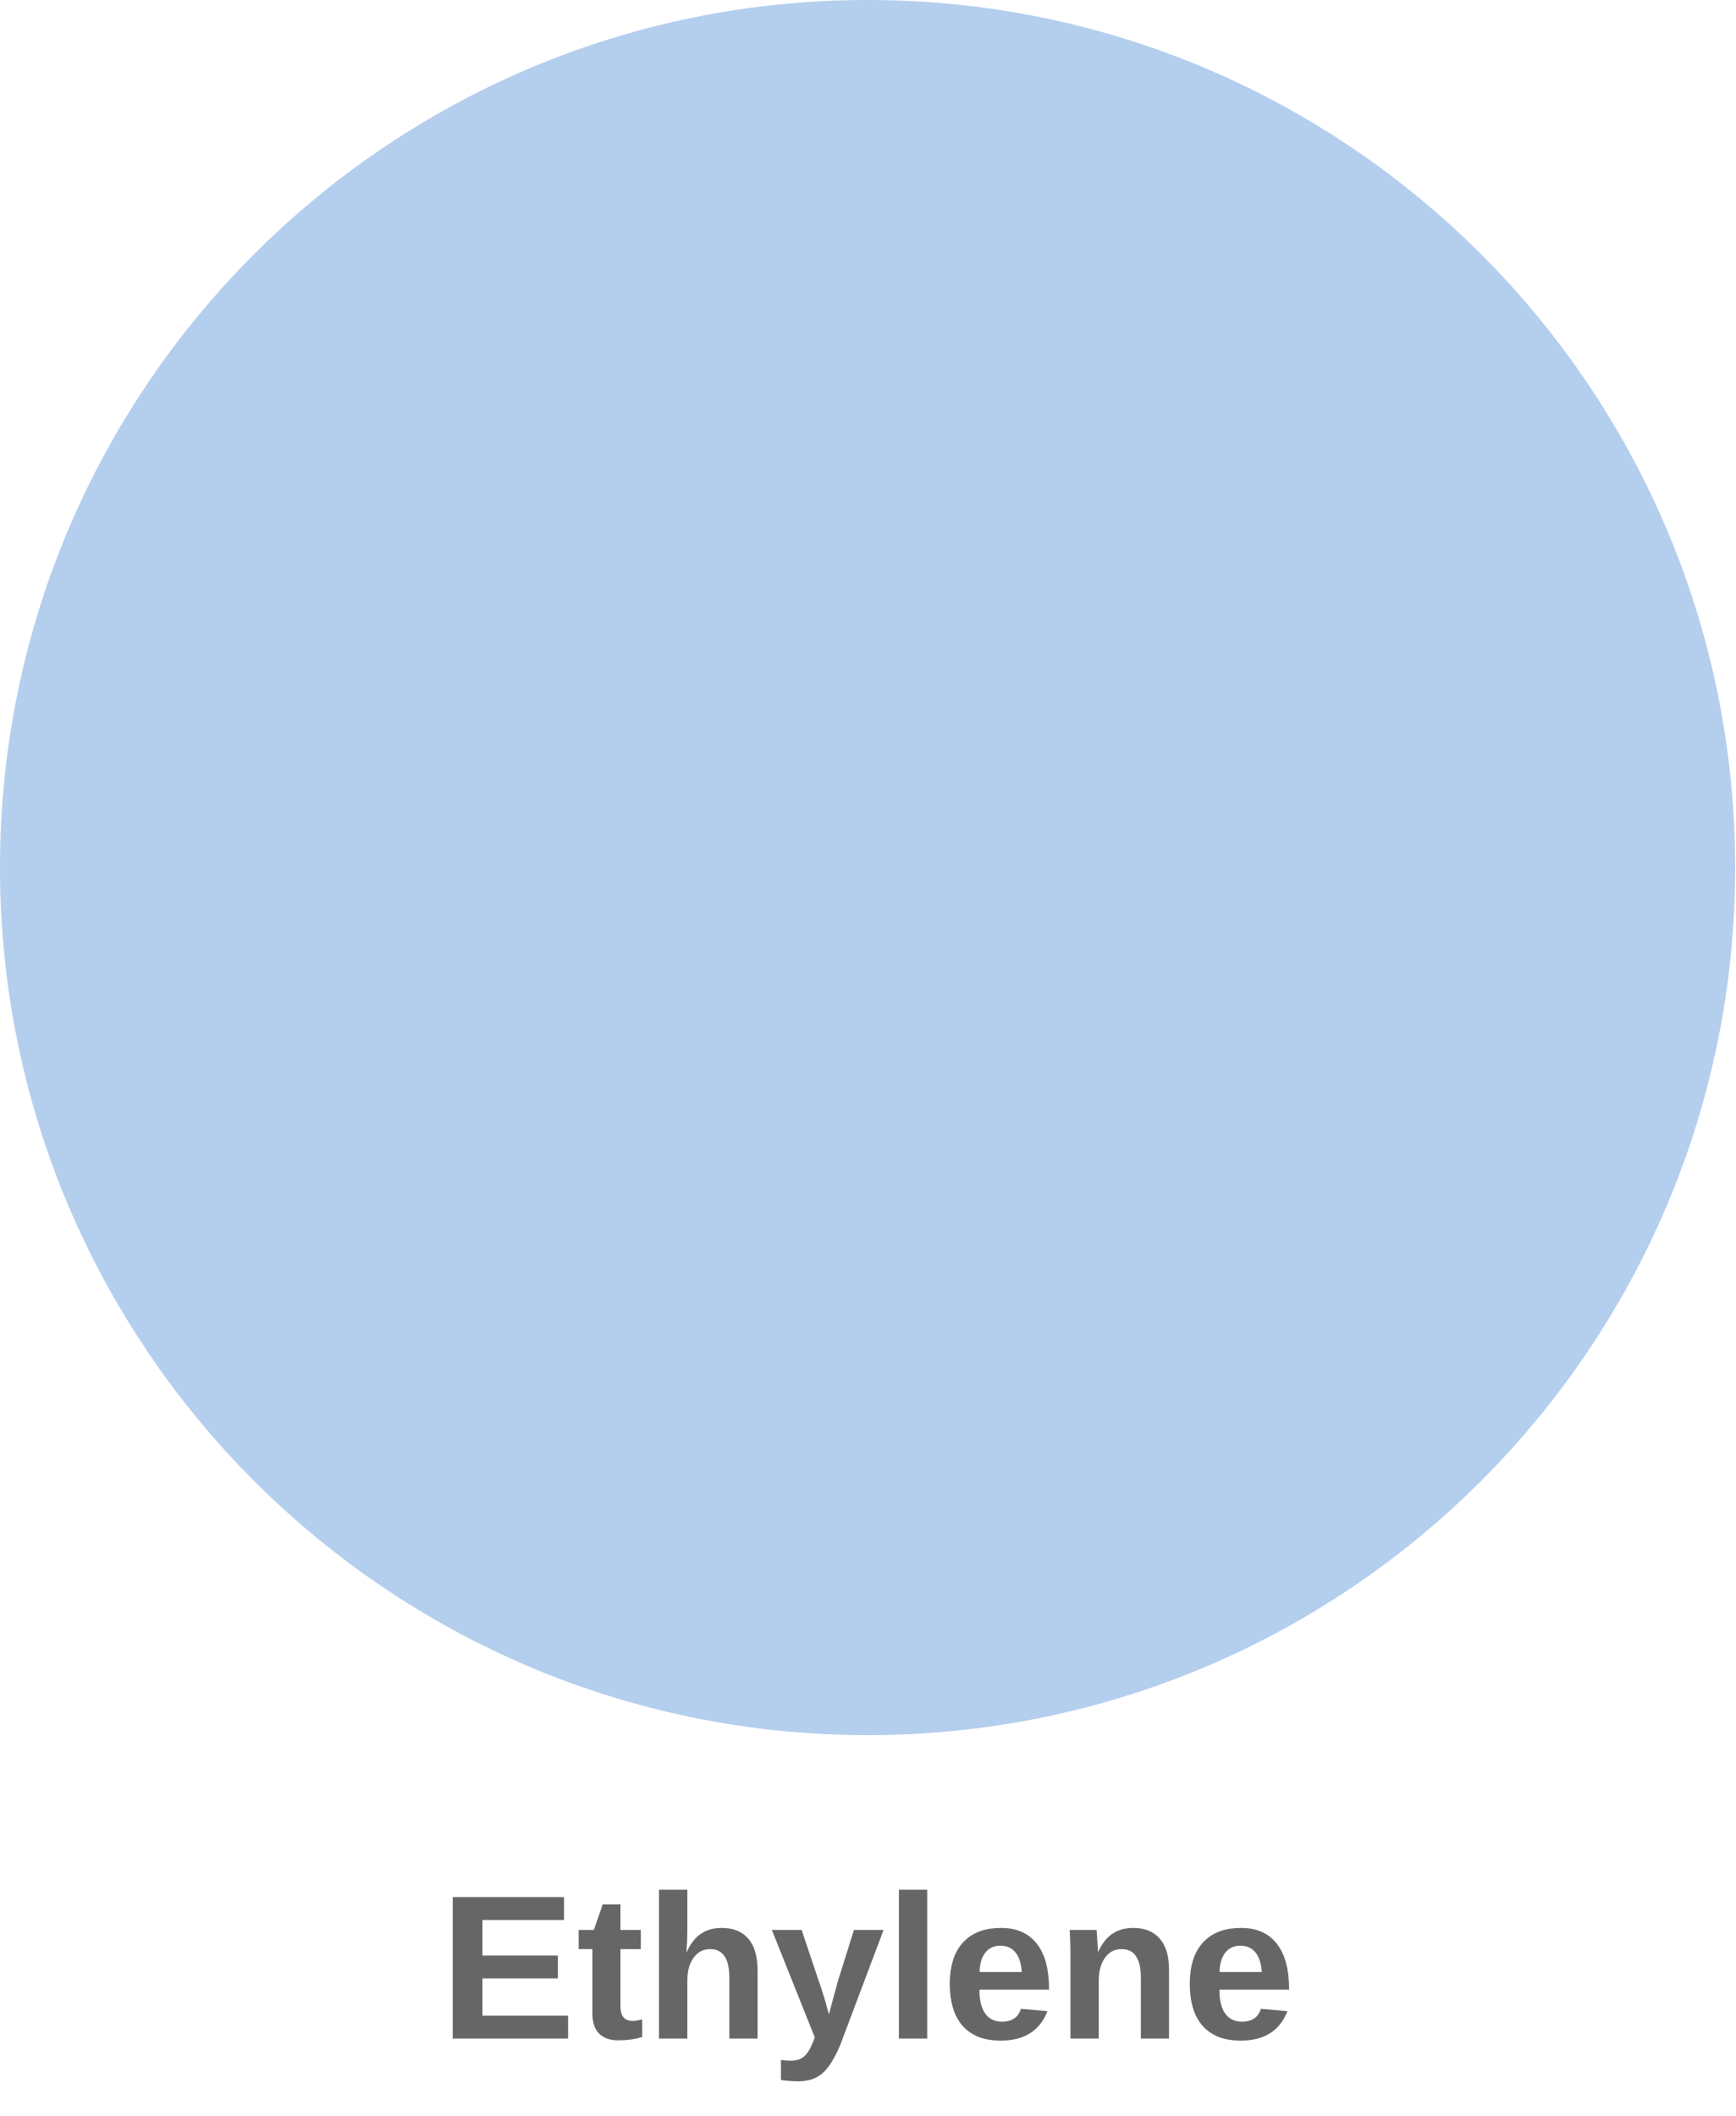
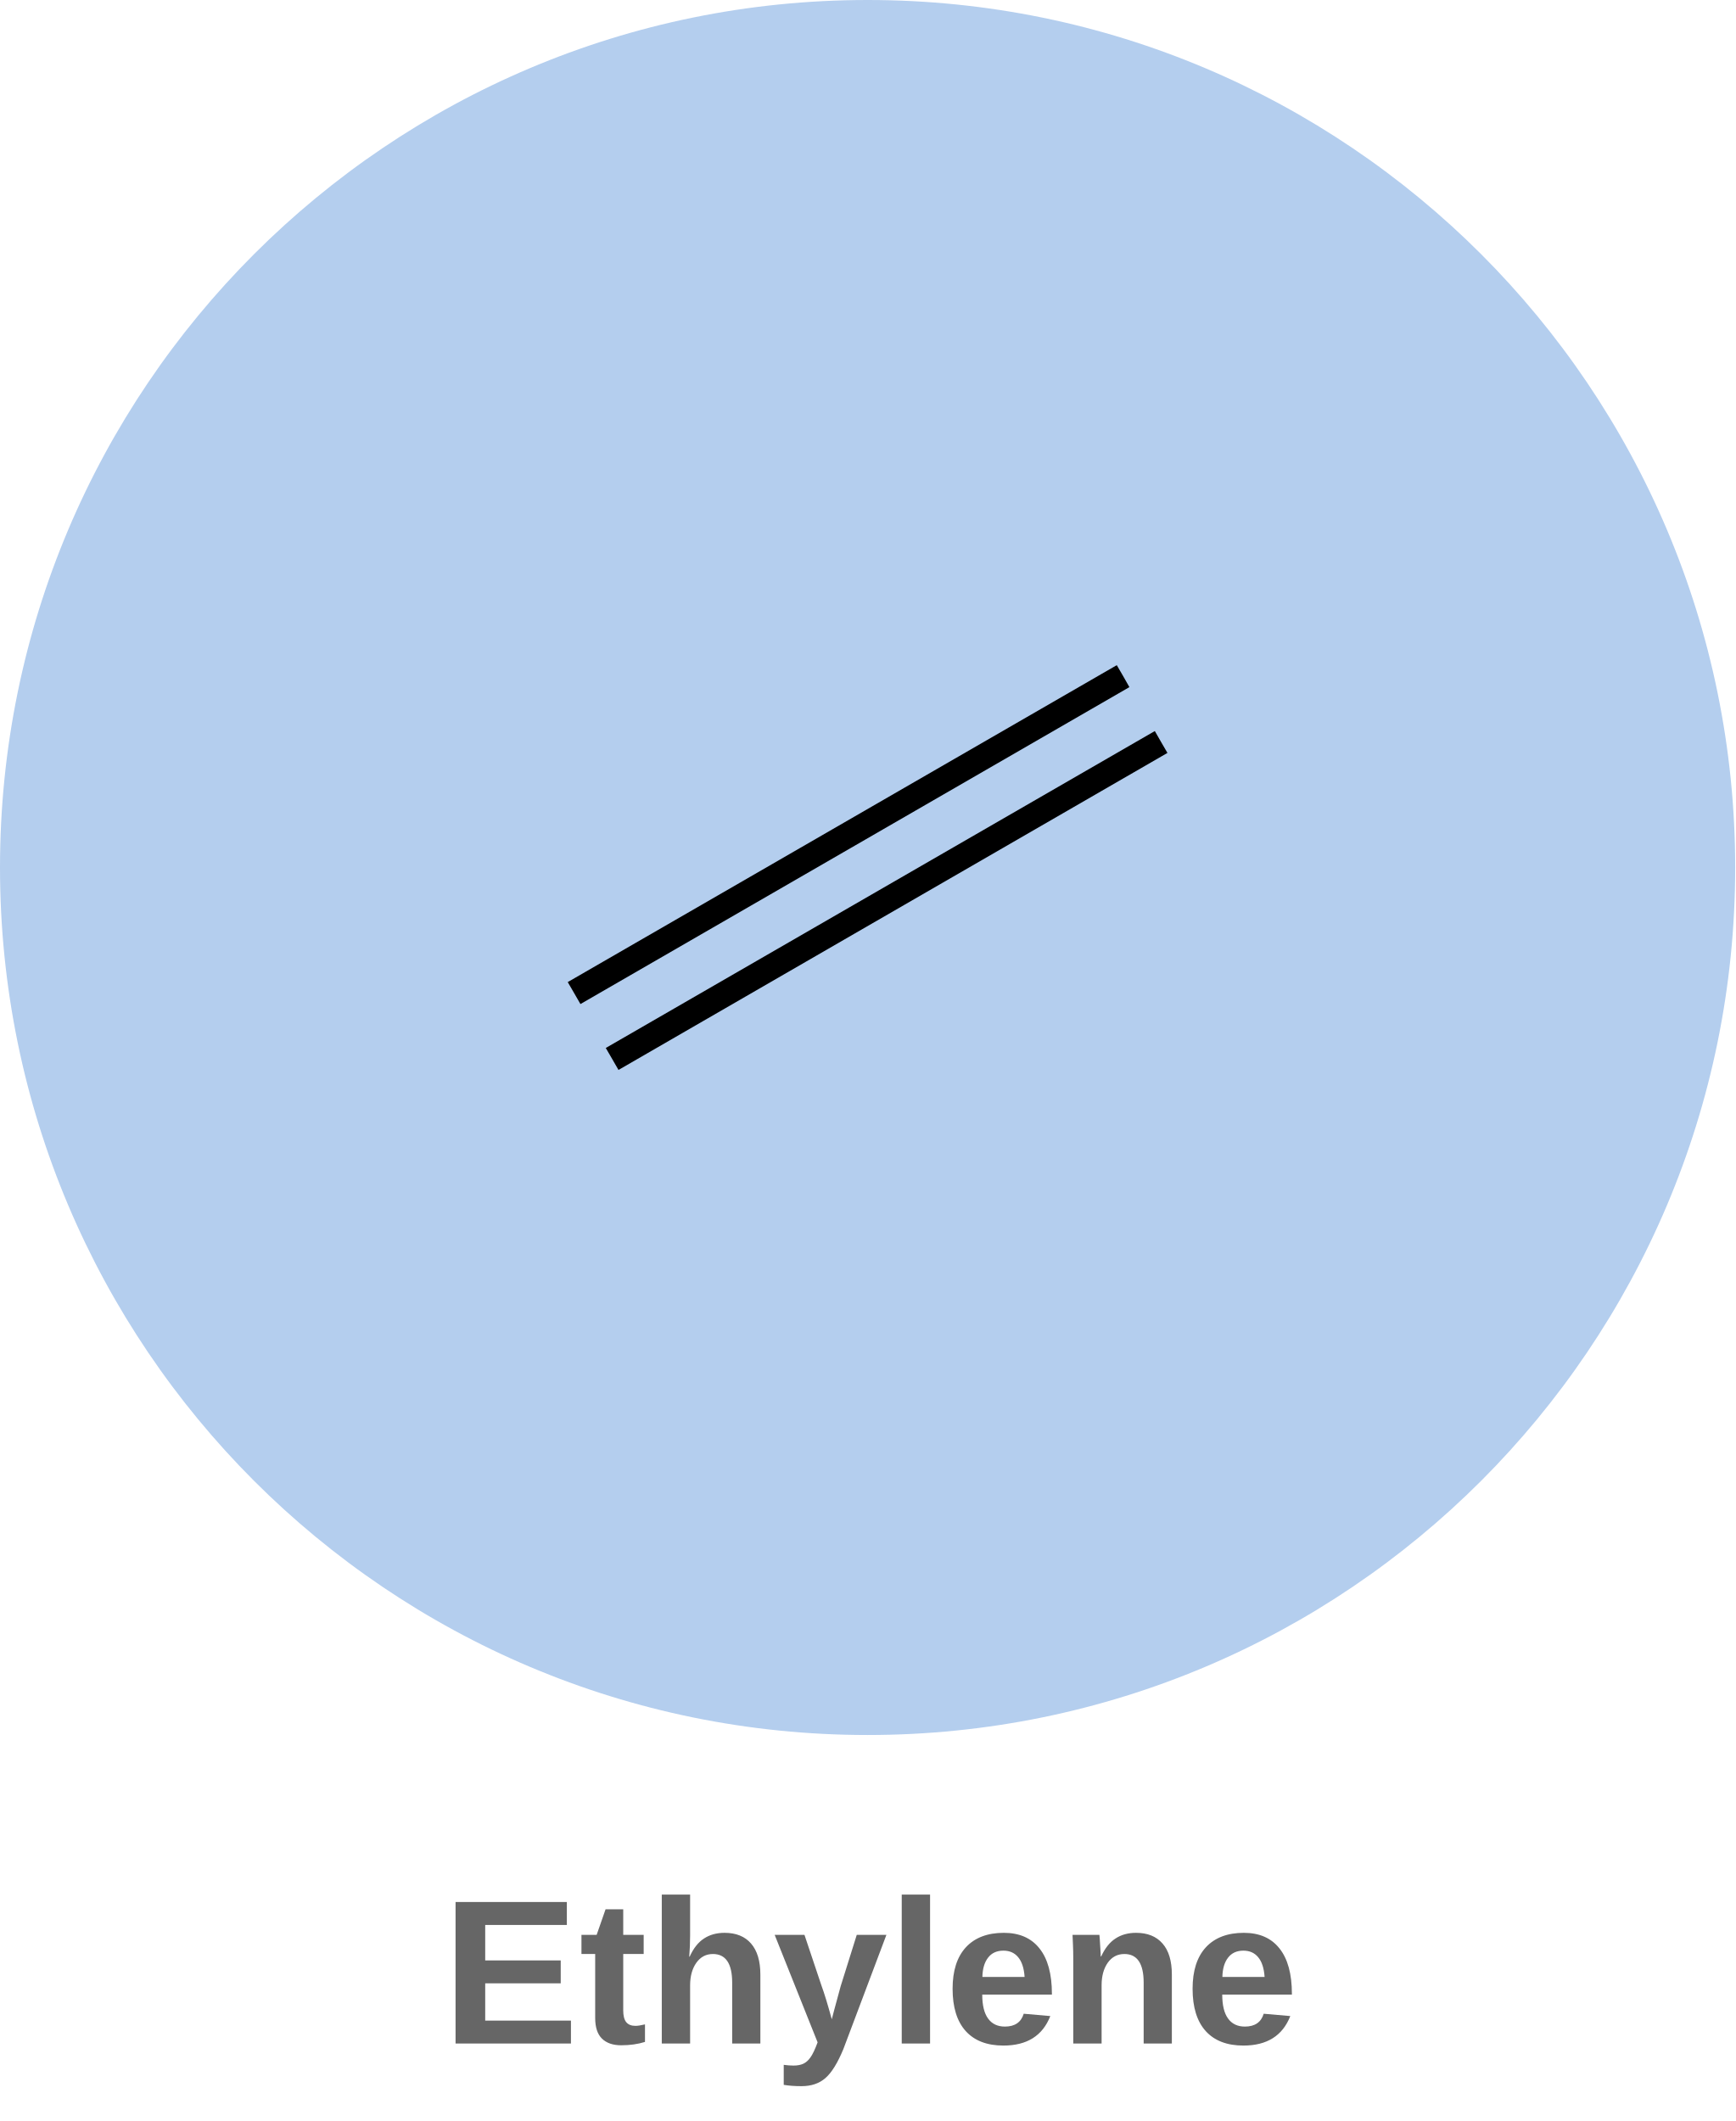
- <svg xmlns="http://www.w3.org/2000/svg" viewBox="0 0 185.64 226.39">
+ <svg xmlns="http://www.w3.org/2000/svg" viewBox="0 0 185.64 226.94">
  <defs>
-     <style>.cls-1{fill:#b4ceee;}.cls-2{font-size:22px;fill:#666;font-family:Arial-BoldMT, Arial;font-weight:700;}</style>
+     <style>.cls-1{font-size:22px;fill:#666;font-family:Arial-BoldMT, Arial;font-weight:700;}.cls-2{fill:#b4ceee;}</style>
  </defs>
  <g id="图层_2" data-name="图层 2">
    <g id="图层_1-2" data-name="图层 1">
-       <circle class="cls-1" cx="92.82" cy="92.82" r="92.82" />
-       <text class="cls-2" transform="translate(46.97 218.11)">Ethylene</text>
+       <text class="cls-1" transform="translate(47.27 218.65)">Ethylene</text>
+       <circle class="cls-2" cx="92.82" cy="92.82" r="92.82" />
+       <polygon points="124.9 80.56 66.17 114.48 65.49 113.3 64.81 112.13 123.55 78.22 124.22 79.39 124.9 80.56" />
+       <polygon points="120.83 73.52 62.1 107.43 61.42 106.25 60.74 105.08 119.48 71.17 120.16 72.34 120.83 73.52" />
    </g>
  </g>
</svg>
